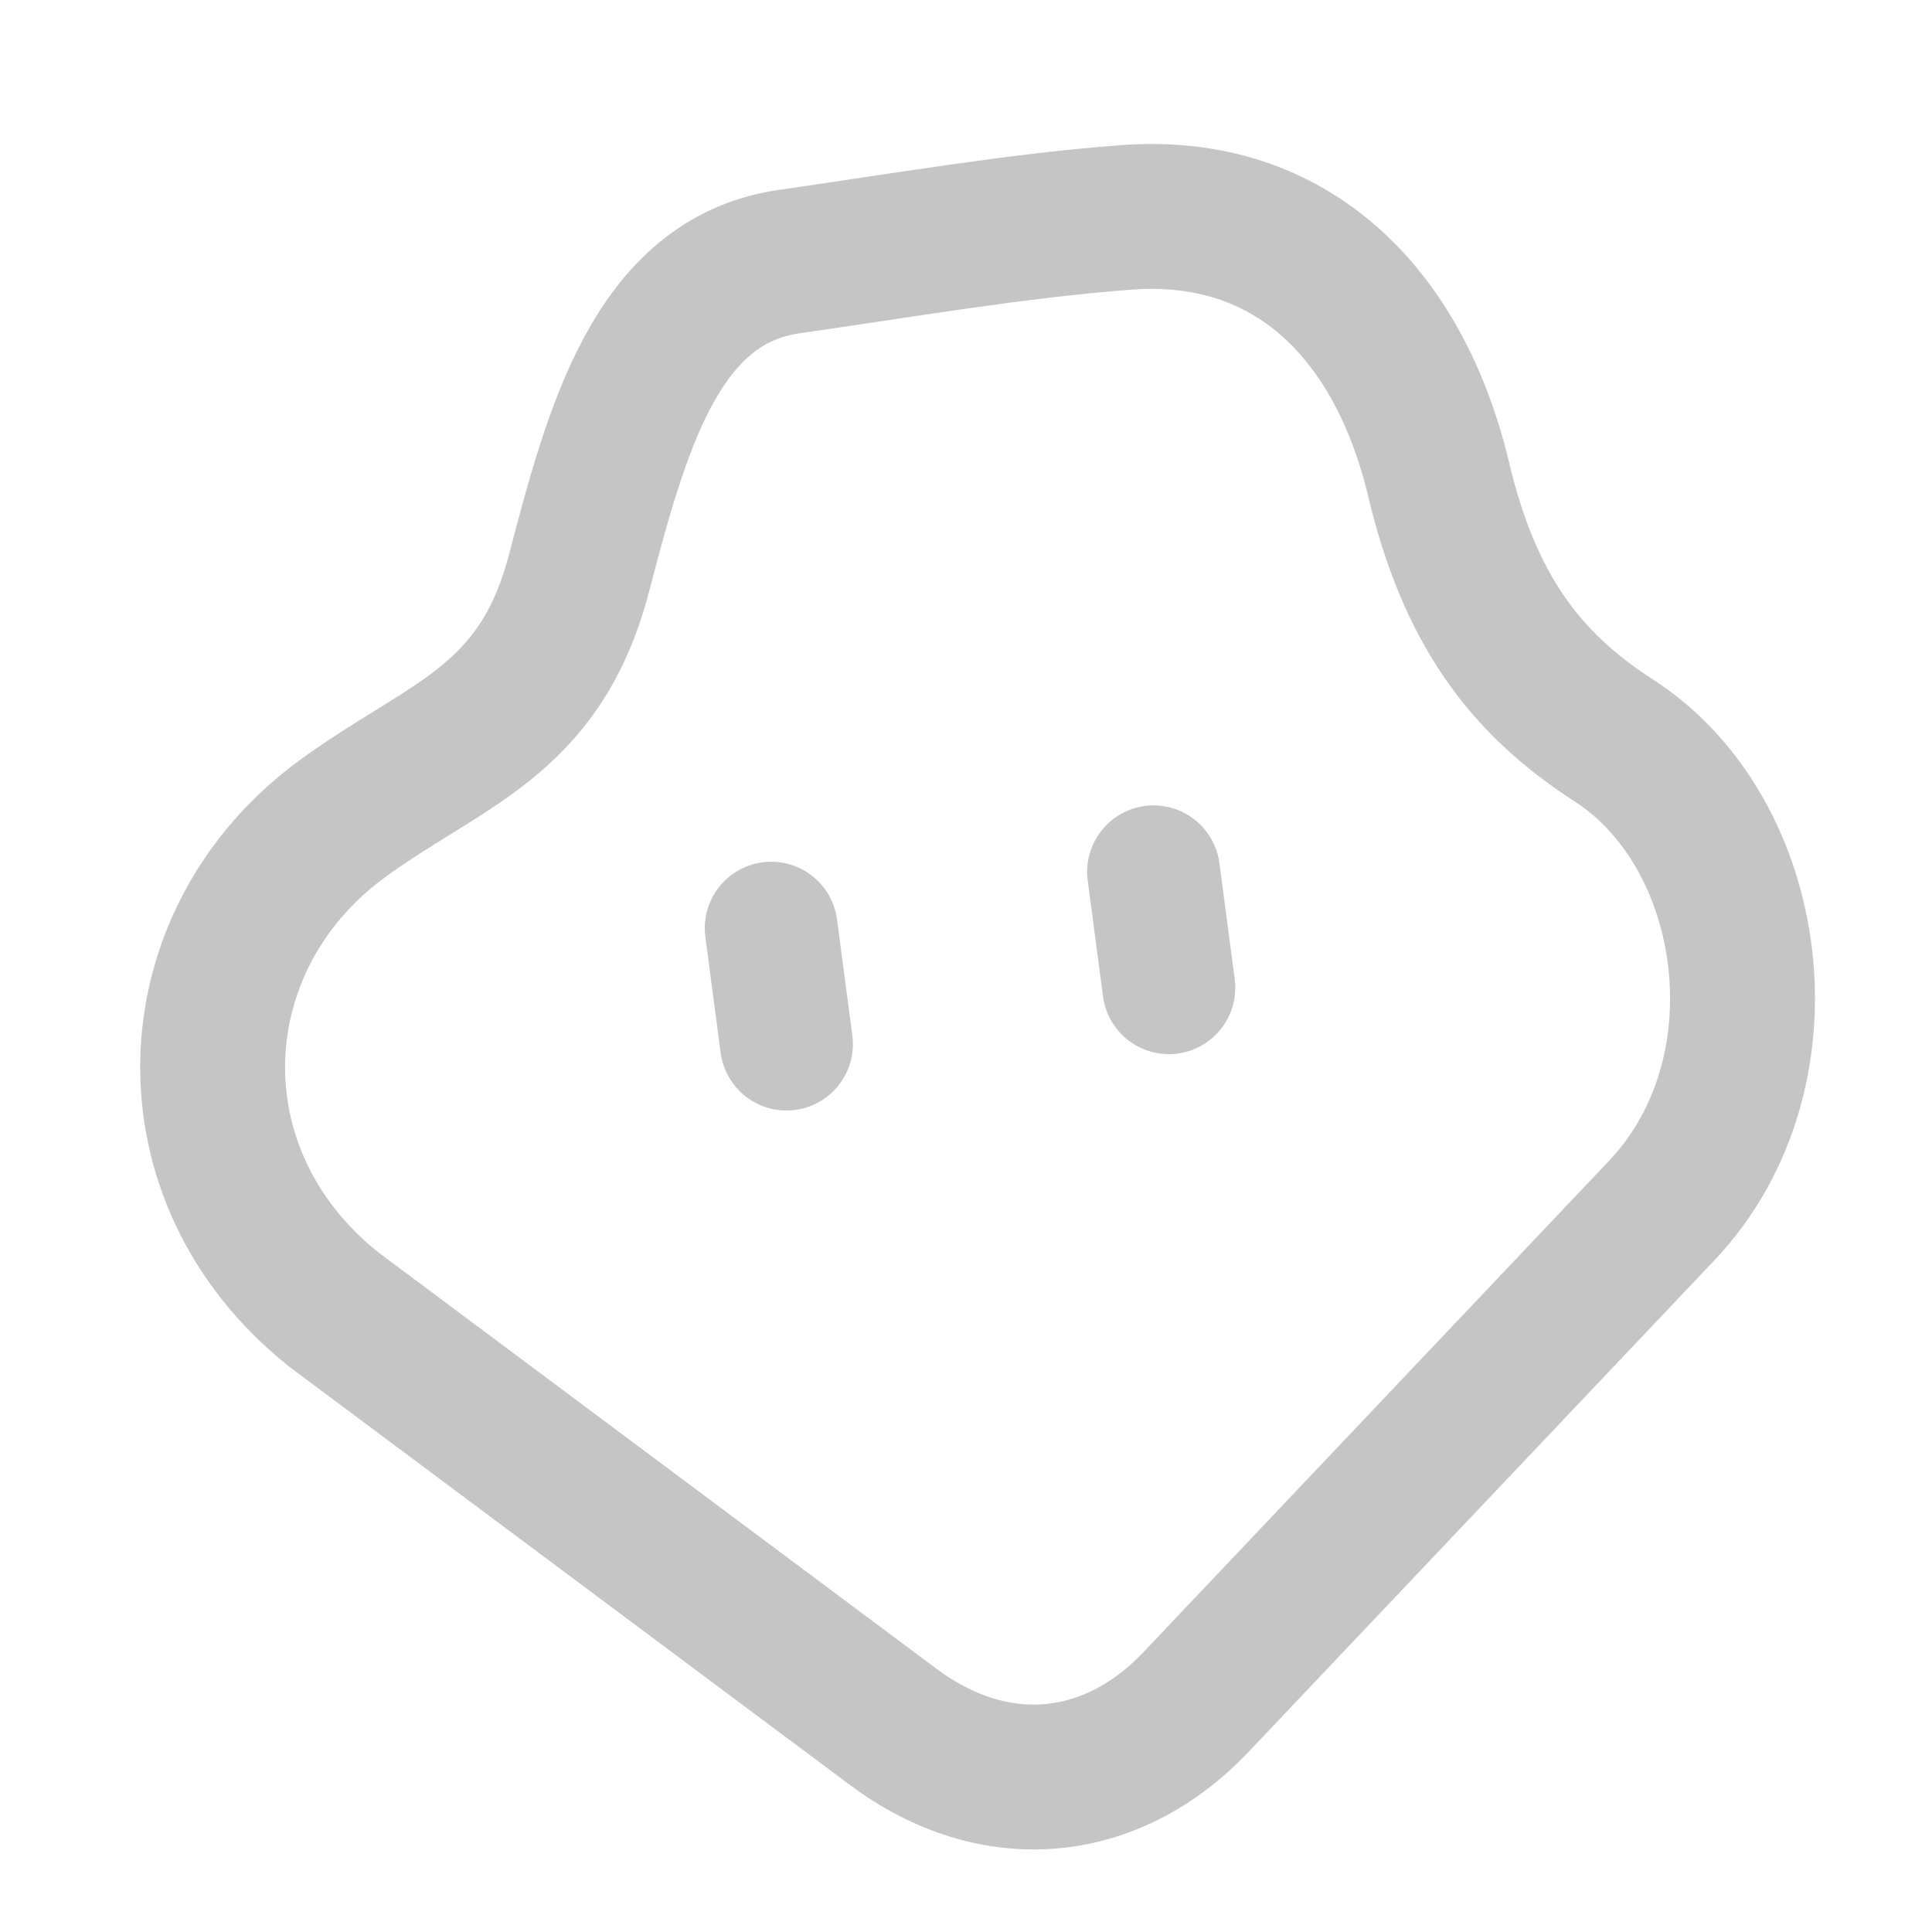
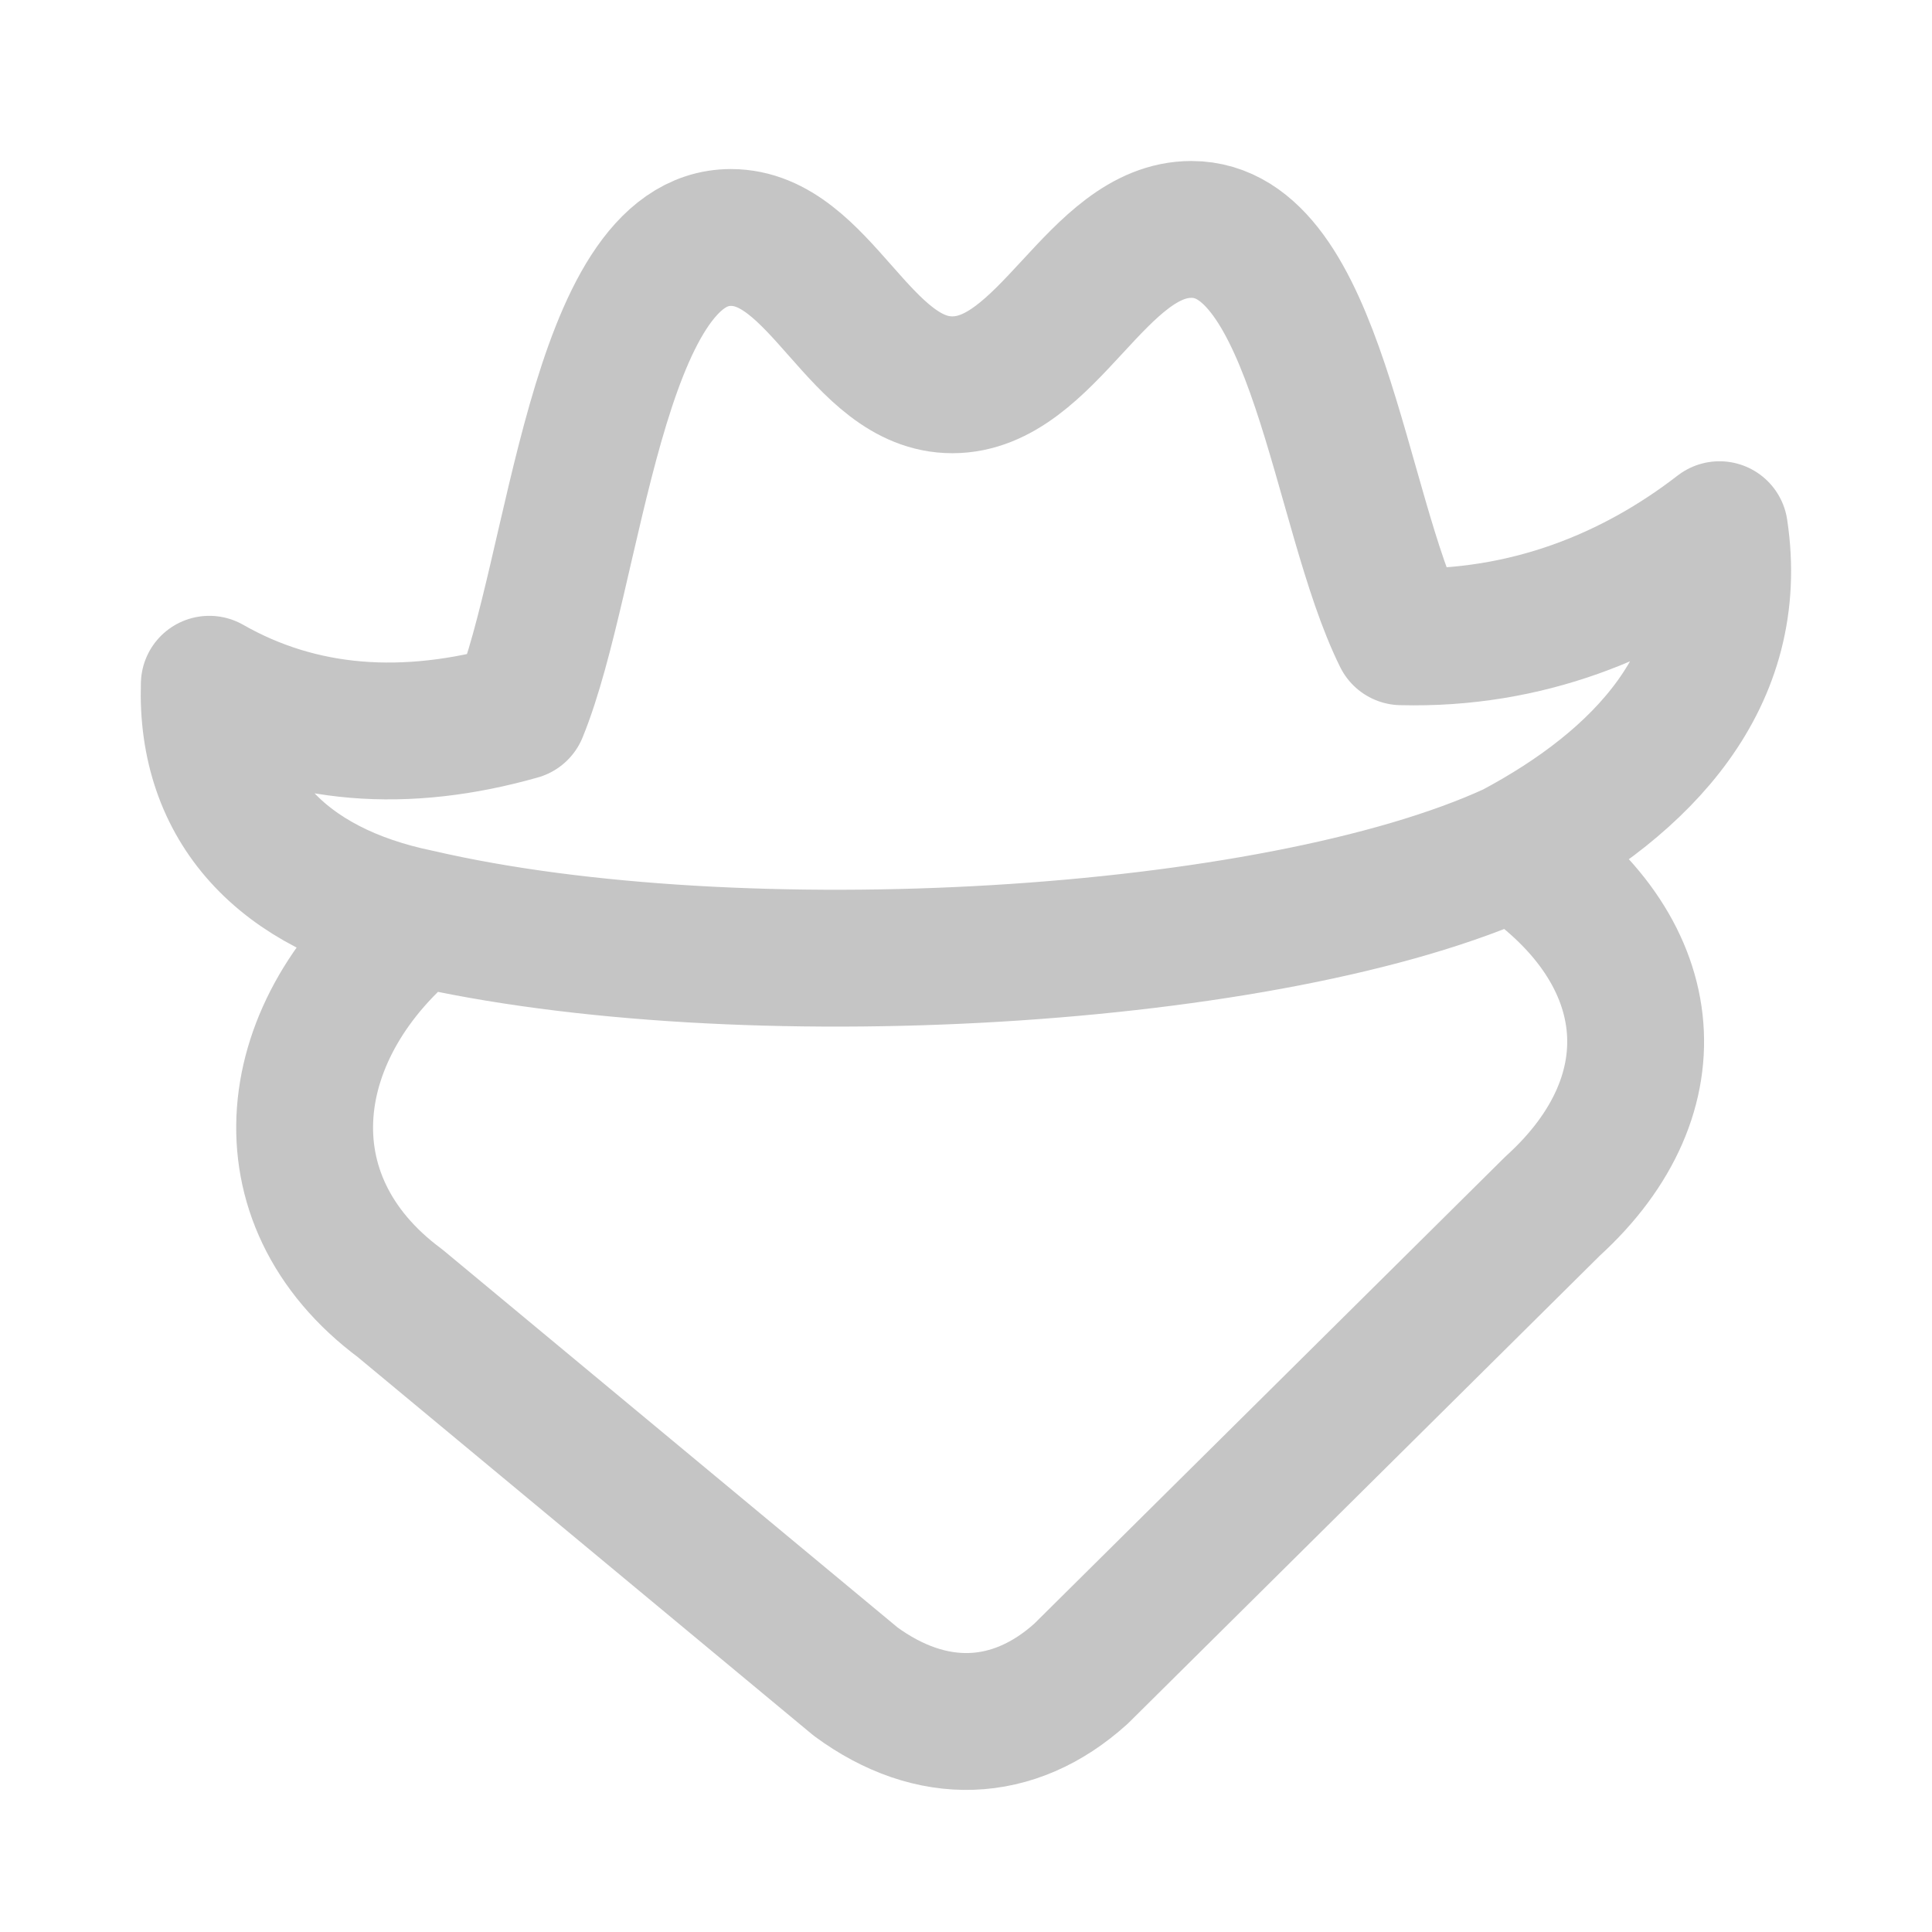
<svg xmlns="http://www.w3.org/2000/svg" width="24" height="24" viewBox="0 0 24 24">
-   <path fill="none" stroke="#c5c5c5" stroke-width="1.8" stroke-linecap="round" stroke-linejoin="round" d="M 9.8 3.25        C 11.2 3.05 12.65 2.8 14 2.7        C 16.05 2.55 17.38 3.9 17.87 5.95        C 18.25 7.55 18.93 8.48 20.05 9.2        C 21.83 10.35 22.25 13.33 20.65 15.03        L 14.86 21.14        C 13.8 22.26 12.34 22.39 11.08 21.44        L 4.15 16.27        C 2.06 14.61 2.19 11.69 4.24 10.18        C 5.52 9.24 6.7 8.99 7.19 7.13        C 7.66 5.34 8.15 3.49 9.8 3.25 Z" />
-   <path fill="none" stroke="#c5c5c5" stroke-width="1.65" stroke-linecap="round" d="M 9.58 11.53 L 9.77 12.97 M 14.33 10.83 L 14.52 12.27" />
+   <g transform="translate(0 .3)" fill="none" stroke="#c5c5c5" stroke-width="1.7" stroke-linecap="round" stroke-linejoin="round">
+     <path d="M 5.2 11.1              C 3.5 10.75 2.55 9.72 2.6 8.2              C 3.74 8.85 5.04 8.94 6.45 8.54              C 7.15 6.83 7.4 2.65 9.08 2.65              C 10.2 2.65 10.68 4.48 11.83 4.48              C 13.02 4.48 13.62 2.55 14.8 2.55              C 16.36 2.55 16.63 6.04 17.41 7.61              C 18.97 7.65 20.3 7.1 21.36 6.28              C 21.64 8.13 20.4 9.42 18.8 10.27              C 20.62 11.46 20.83 13.28 19.29 14.68              L 13.43 20.49              C 12.59 21.25 11.57 21.28 10.63 20.59              L 4.97 15.89              C 3.22 14.59 3.5 12.46 5.2 11.1 Z              M 5.2 11.1              C 9.17 12.02 15.82 11.64 18.8 10.27" />
+   </g>
</svg>
